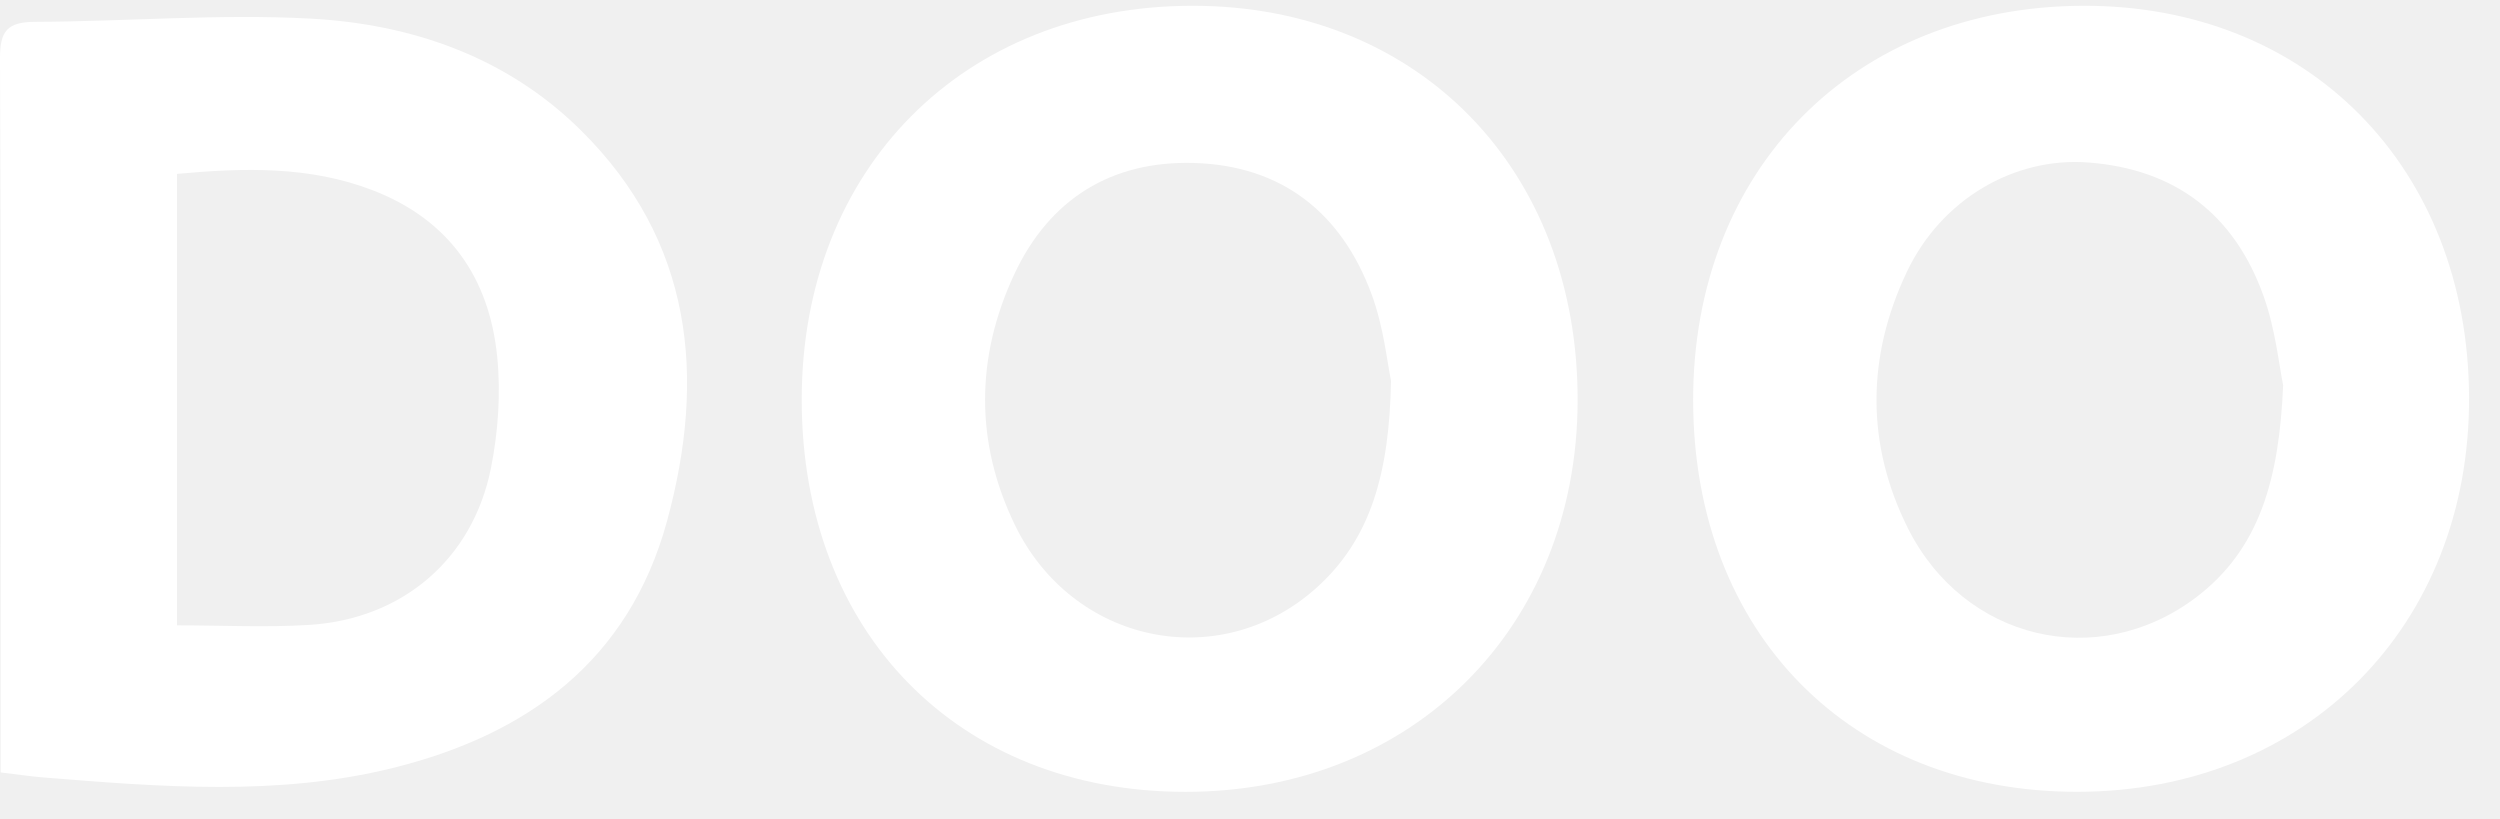
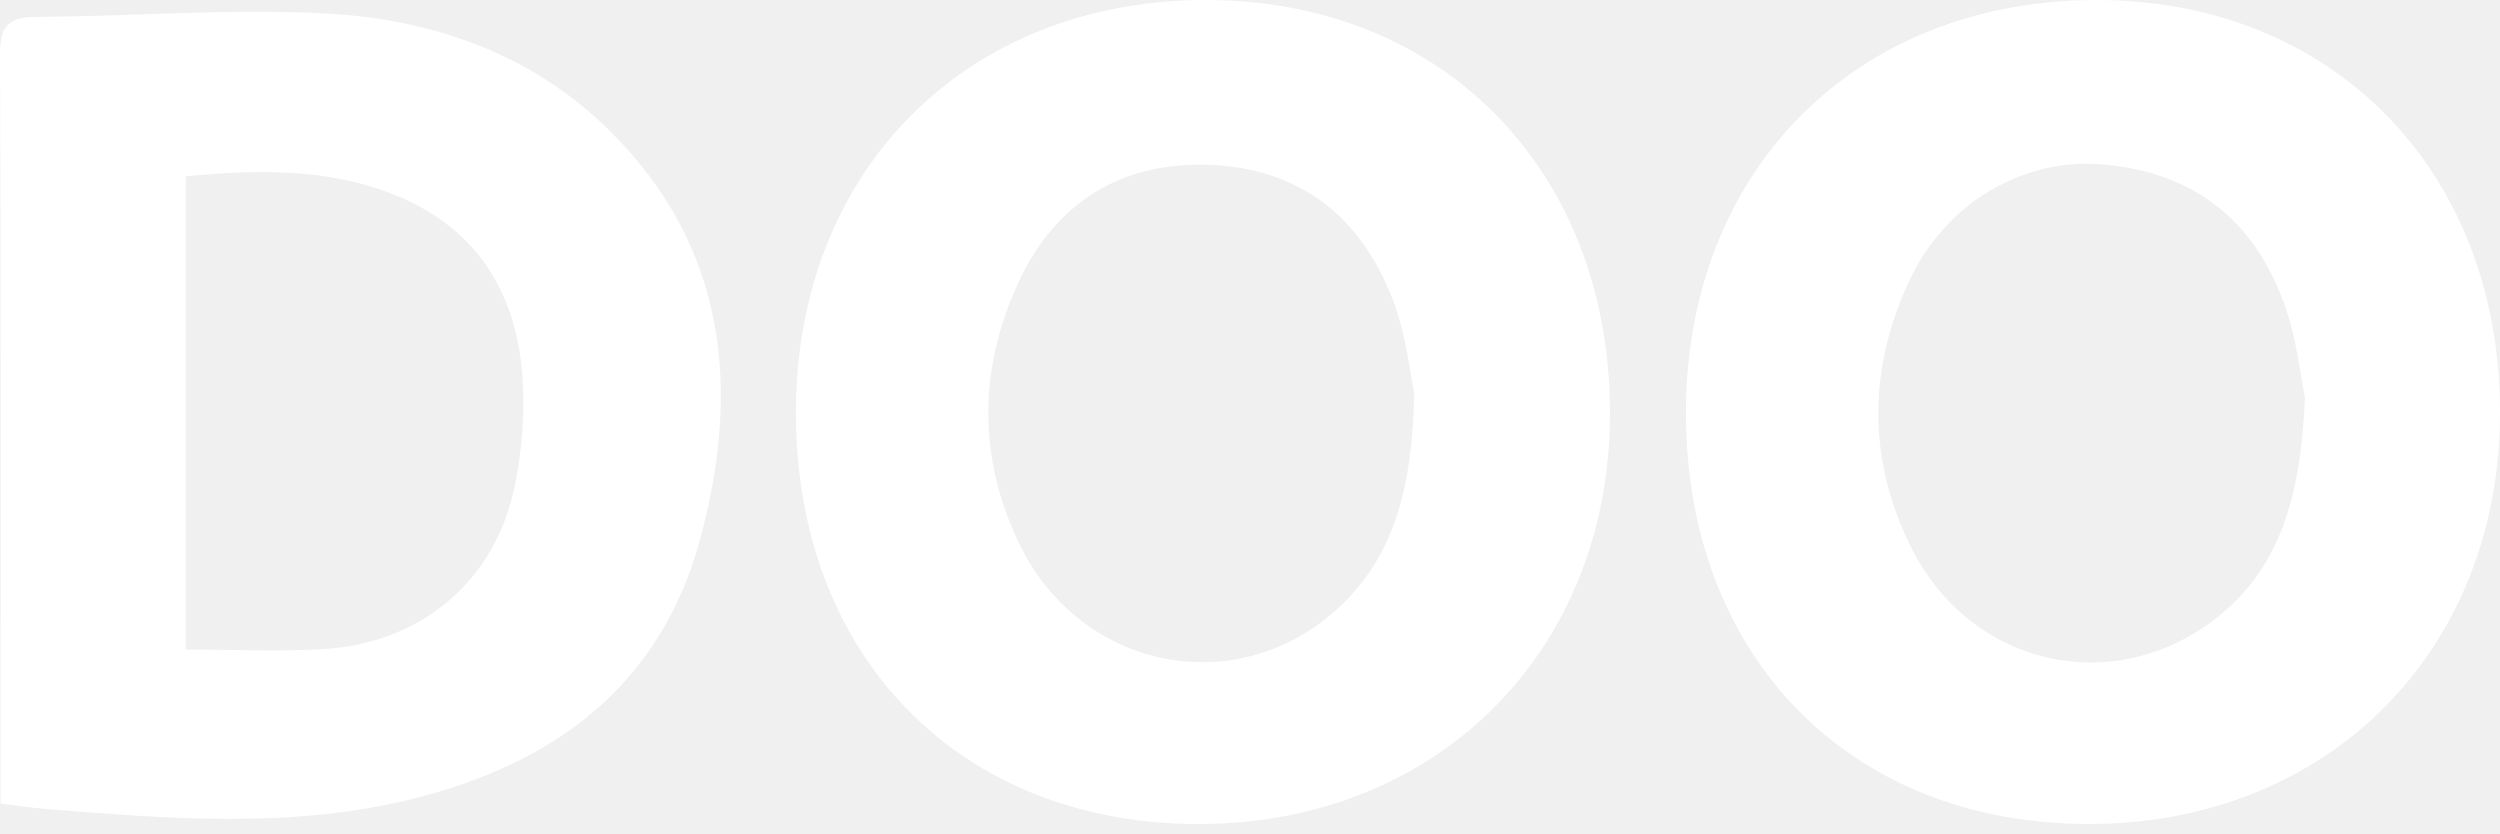
- <svg xmlns="http://www.w3.org/2000/svg" width="58px" height="19px" viewBox="0 0 58 19" version="1.1">
+ <svg xmlns="http://www.w3.org/2000/svg" width="72px" height="24px" viewBox="0 0 72 24" version="1.1">
  <defs />
  <g id="Page-1" stroke="none" stroke-width="1" fill="none" fill-rule="evenodd">
-     <g id="Doo-iOS-::-Desktop-Copy-13" transform="translate(-88, -40)" fill="#FFFFFF">
-       <g id="Group-3" transform="translate(88, 40)">
-         <path d="M4.107,14.508 C5.146,14.508 6.162,14.56 7.171,14.498 C9.333,14.364 10.966,12.976 11.39,10.861 C11.558,10.018 11.621,9.12 11.534,8.267 C11.35,6.44 10.413,5.099 8.659,4.419 C7.188,3.849 5.671,3.891 4.107,4.034 L4.107,14.508 Z M0.015,17.92 L0.015,17.192 C0.015,11.915 0.026,6.638 0,1.361 C-0.003,0.726 0.164,0.51 0.804,0.507 C2.934,0.499 5.071,0.318 7.193,0.431 C9.544,0.557 11.747,1.314 13.473,3.02 C16.072,5.587 16.388,8.741 15.476,12.086 C14.592,15.332 12.228,17.046 9.113,17.817 C6.44,18.479 3.726,18.255 1.02,18.038 C0.711,18.014 0.404,17.966 0.015,17.92 L0.015,17.92 Z" id="Fill-1" />
-         <path d="M32.272,8.834 C32.186,8.431 32.104,7.594 31.823,6.832 C31.124,4.935 29.737,3.84 27.701,3.781 C25.791,3.726 24.352,4.611 23.534,6.357 C22.633,8.282 22.617,10.267 23.547,12.182 C24.878,14.927 28.268,15.644 30.513,13.663 C31.817,12.512 32.232,10.949 32.272,8.834 M27.504,18.371 C22.225,18.371 18.601,14.669 18.6,9.274 C18.598,3.92 22.352,0.135 27.665,0.134 C32.917,0.133 36.617,3.932 36.601,9.307 C36.585,14.565 32.765,18.371 27.504,18.371" id="Fill-3" />
-         <path d="M52.969,8.938 C52.875,8.487 52.793,7.652 52.521,6.886 C51.845,4.981 50.474,3.921 48.439,3.769 C46.739,3.643 45.045,4.612 44.24,6.305 C43.305,8.273 43.287,10.301 44.262,12.252 C45.561,14.849 48.659,15.586 50.942,13.864 C52.434,12.738 52.876,11.098 52.969,8.938 M39.281,9.299 C39.27,3.938 43.003,0.154 48.322,0.134 C53.546,0.115 57.26,3.88 57.282,9.215 C57.304,14.517 53.498,18.358 48.212,18.37 C42.929,18.382 39.291,14.687 39.281,9.299" id="Fill-6" />
-       </g>
+     <g id="Desktop-HD" transform="translate(-102, -35)" fill-rule="nonzero" fill="#FFFFFF">
+       <path d="M102.019,58.145 L102.019,57.197 C102.019,50.331 102.033,43.464 102,36.597 C101.996,35.771 102.214,35.489 103.047,35.485 C105.822,35.475 108.604,35.24 111.368,35.387 C114.431,35.55 117.299,36.535 119.547,38.755 C122.932,42.097 123.343,46.2 122.157,50.553 C121.005,54.777 117.925,57.008 113.869,58.011 C110.387,58.873 106.852,58.581 103.328,58.299 C102.926,58.267 102.526,58.205 102.019,58.145 Z M107.349,53.706 C108.703,53.706 110.026,53.773 111.34,53.692 C114.155,53.517 116.283,51.711 116.834,48.959 C117.053,47.863 117.135,46.694 117.023,45.584 C116.782,43.205 115.562,41.461 113.277,40.576 C111.361,39.834 109.386,39.889 107.349,40.075 L107.349,53.706 Z M136.52,58.732 C129.644,58.731 124.924,53.914 124.922,46.894 C124.919,39.927 129.809,35.002 136.729,35 C143.569,34.999 148.388,39.942 148.367,46.937 C148.346,53.779 143.371,58.732 136.52,58.732 Z M142.729,46.322 C142.616,45.796 142.51,44.708 142.144,43.716 C141.233,41.248 139.427,39.823 136.775,39.746 C134.288,39.674 132.413,40.826 131.349,43.097 C130.175,45.603 130.155,48.186 131.365,50.678 C133.099,54.25 137.514,55.183 140.437,52.606 C142.137,51.108 142.677,49.073 142.729,46.322 Z M150.555,46.927 C150.541,39.951 155.403,35.026 162.331,35 C169.134,34.975 173.972,39.874 174,46.817 C174.028,53.717 169.071,58.716 162.186,58.731 C155.307,58.747 150.569,53.938 150.555,46.927 Z M168.383,46.456 C168.26,45.869 168.153,44.784 167.799,43.787 C166.918,41.307 165.133,39.928 162.483,39.731 C160.269,39.566 158.062,40.827 157.014,43.03 C155.796,45.591 155.773,48.23 157.043,50.769 C158.734,54.149 162.769,55.108 165.742,52.867 C167.685,51.402 168.261,49.267 168.383,46.456 Z" id="Combined-Shape" />
    </g>
  </g>
</svg>
